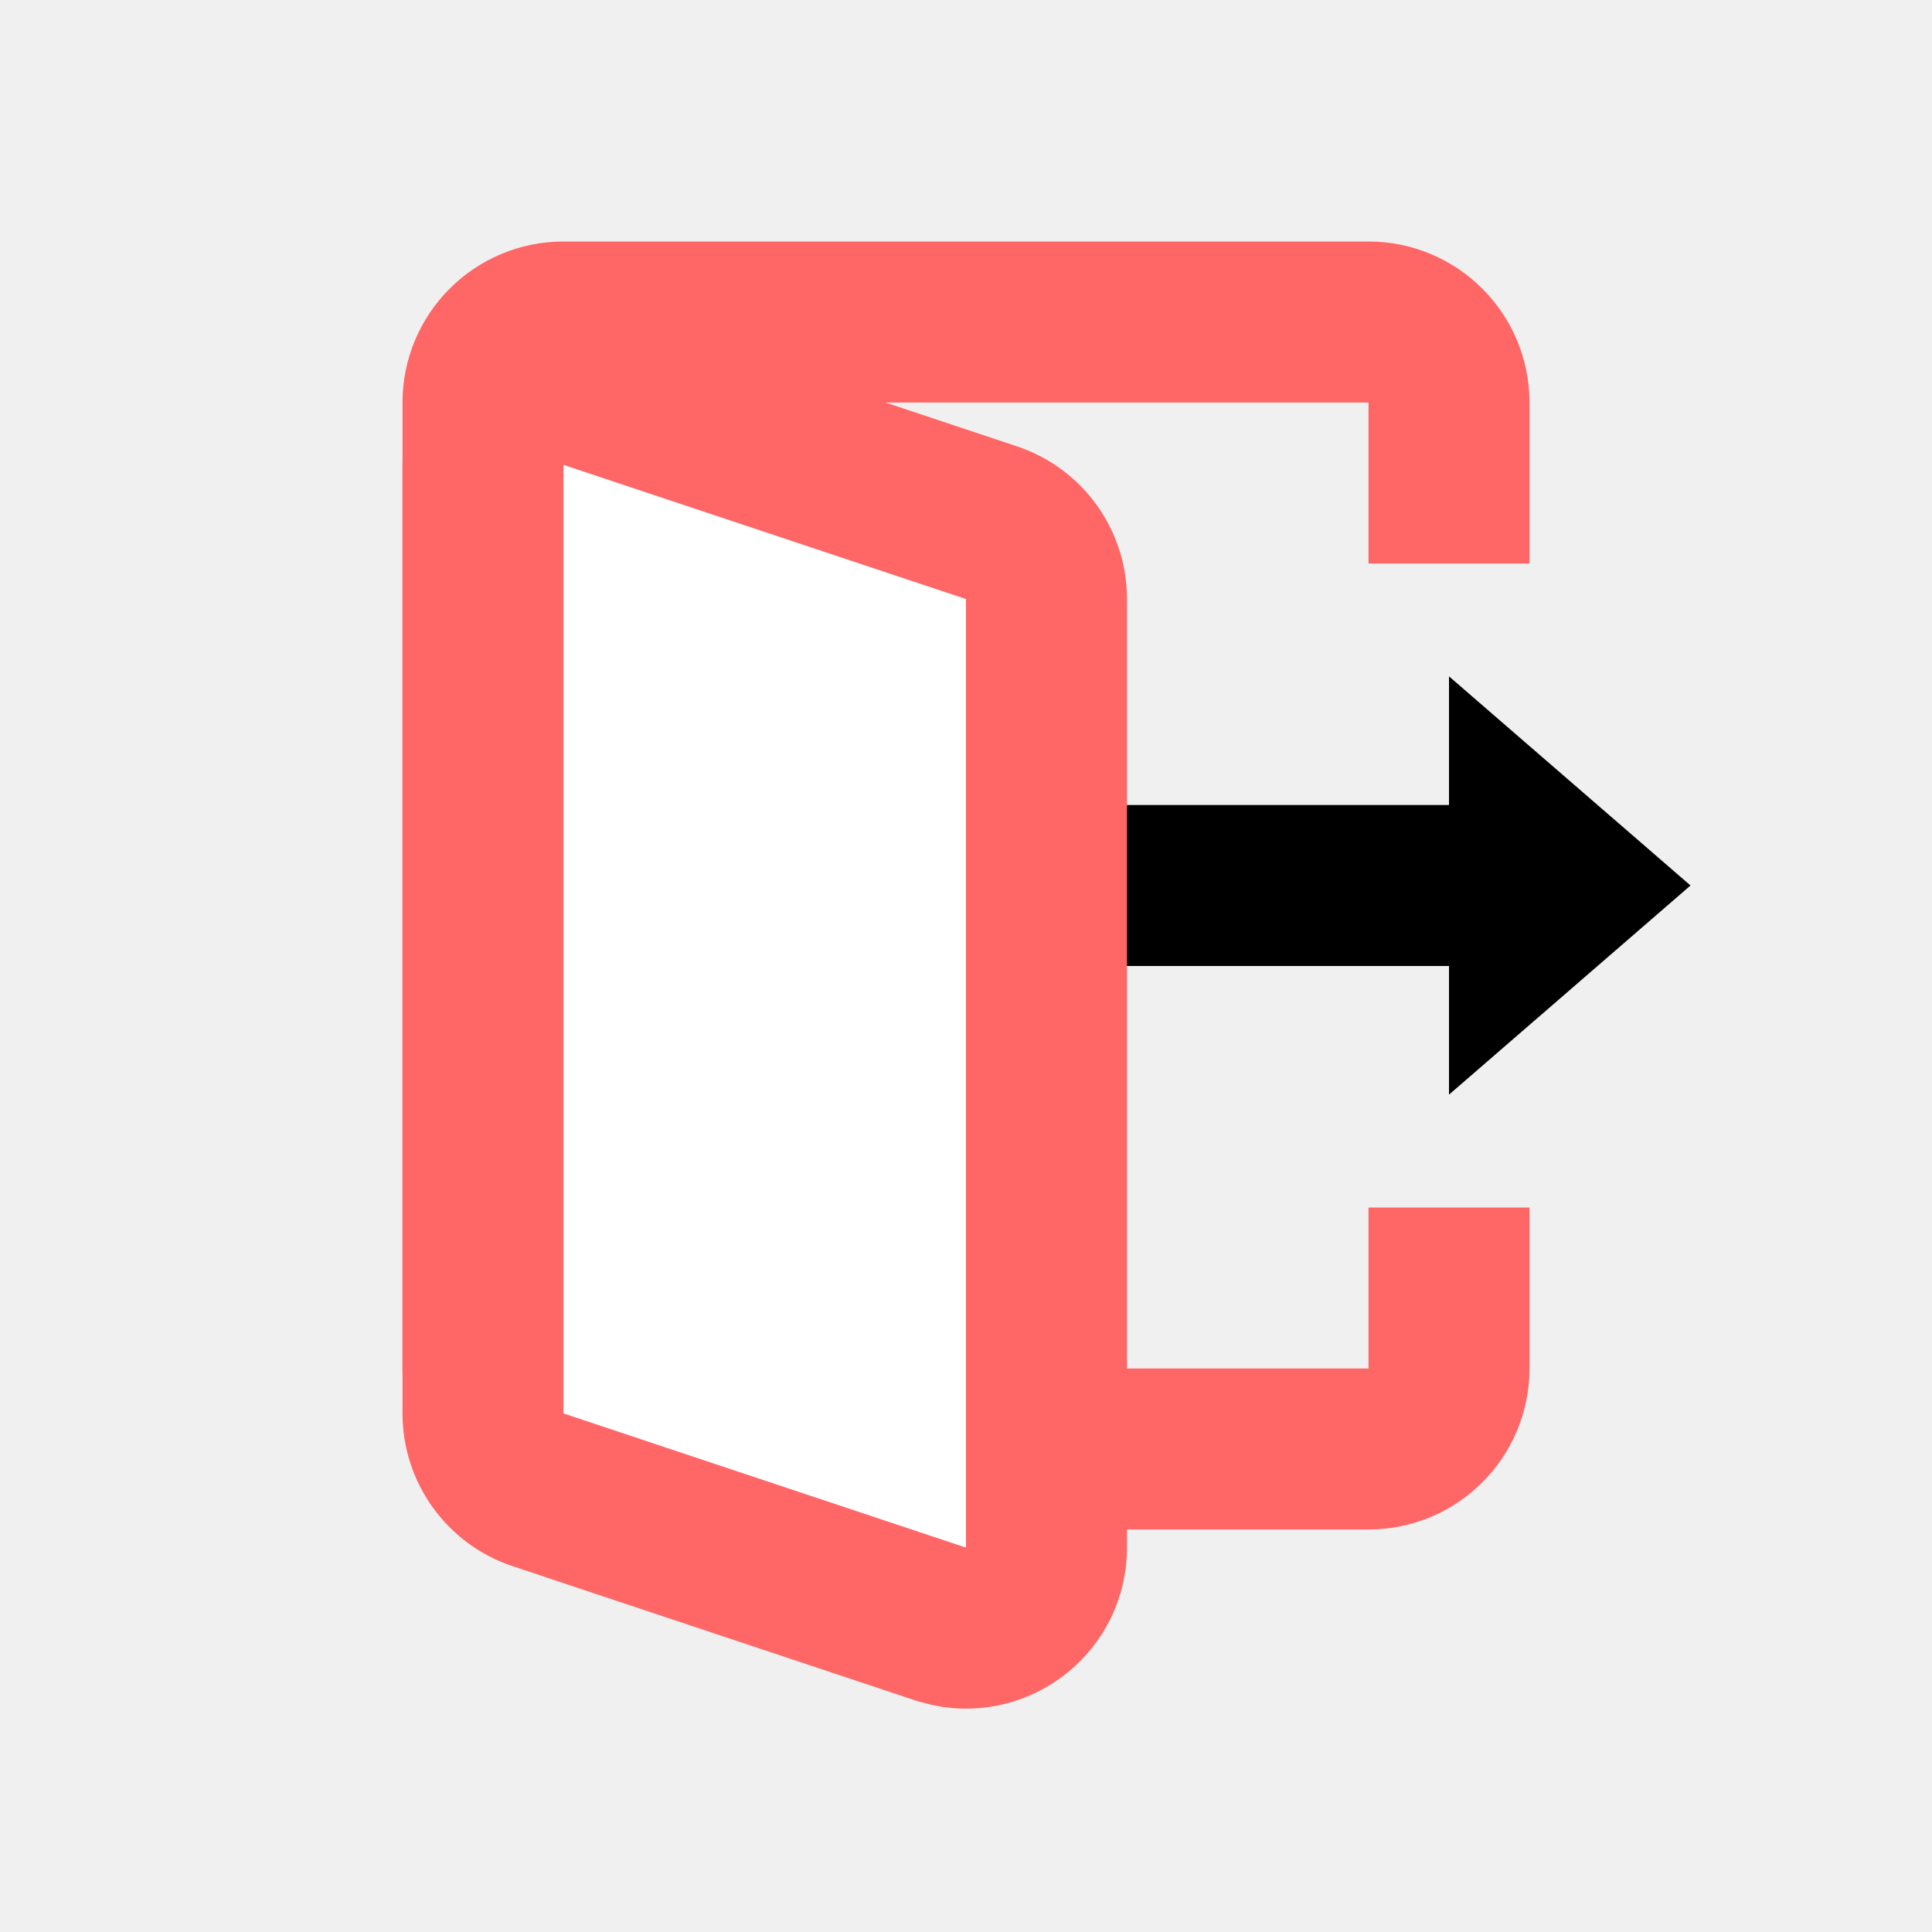
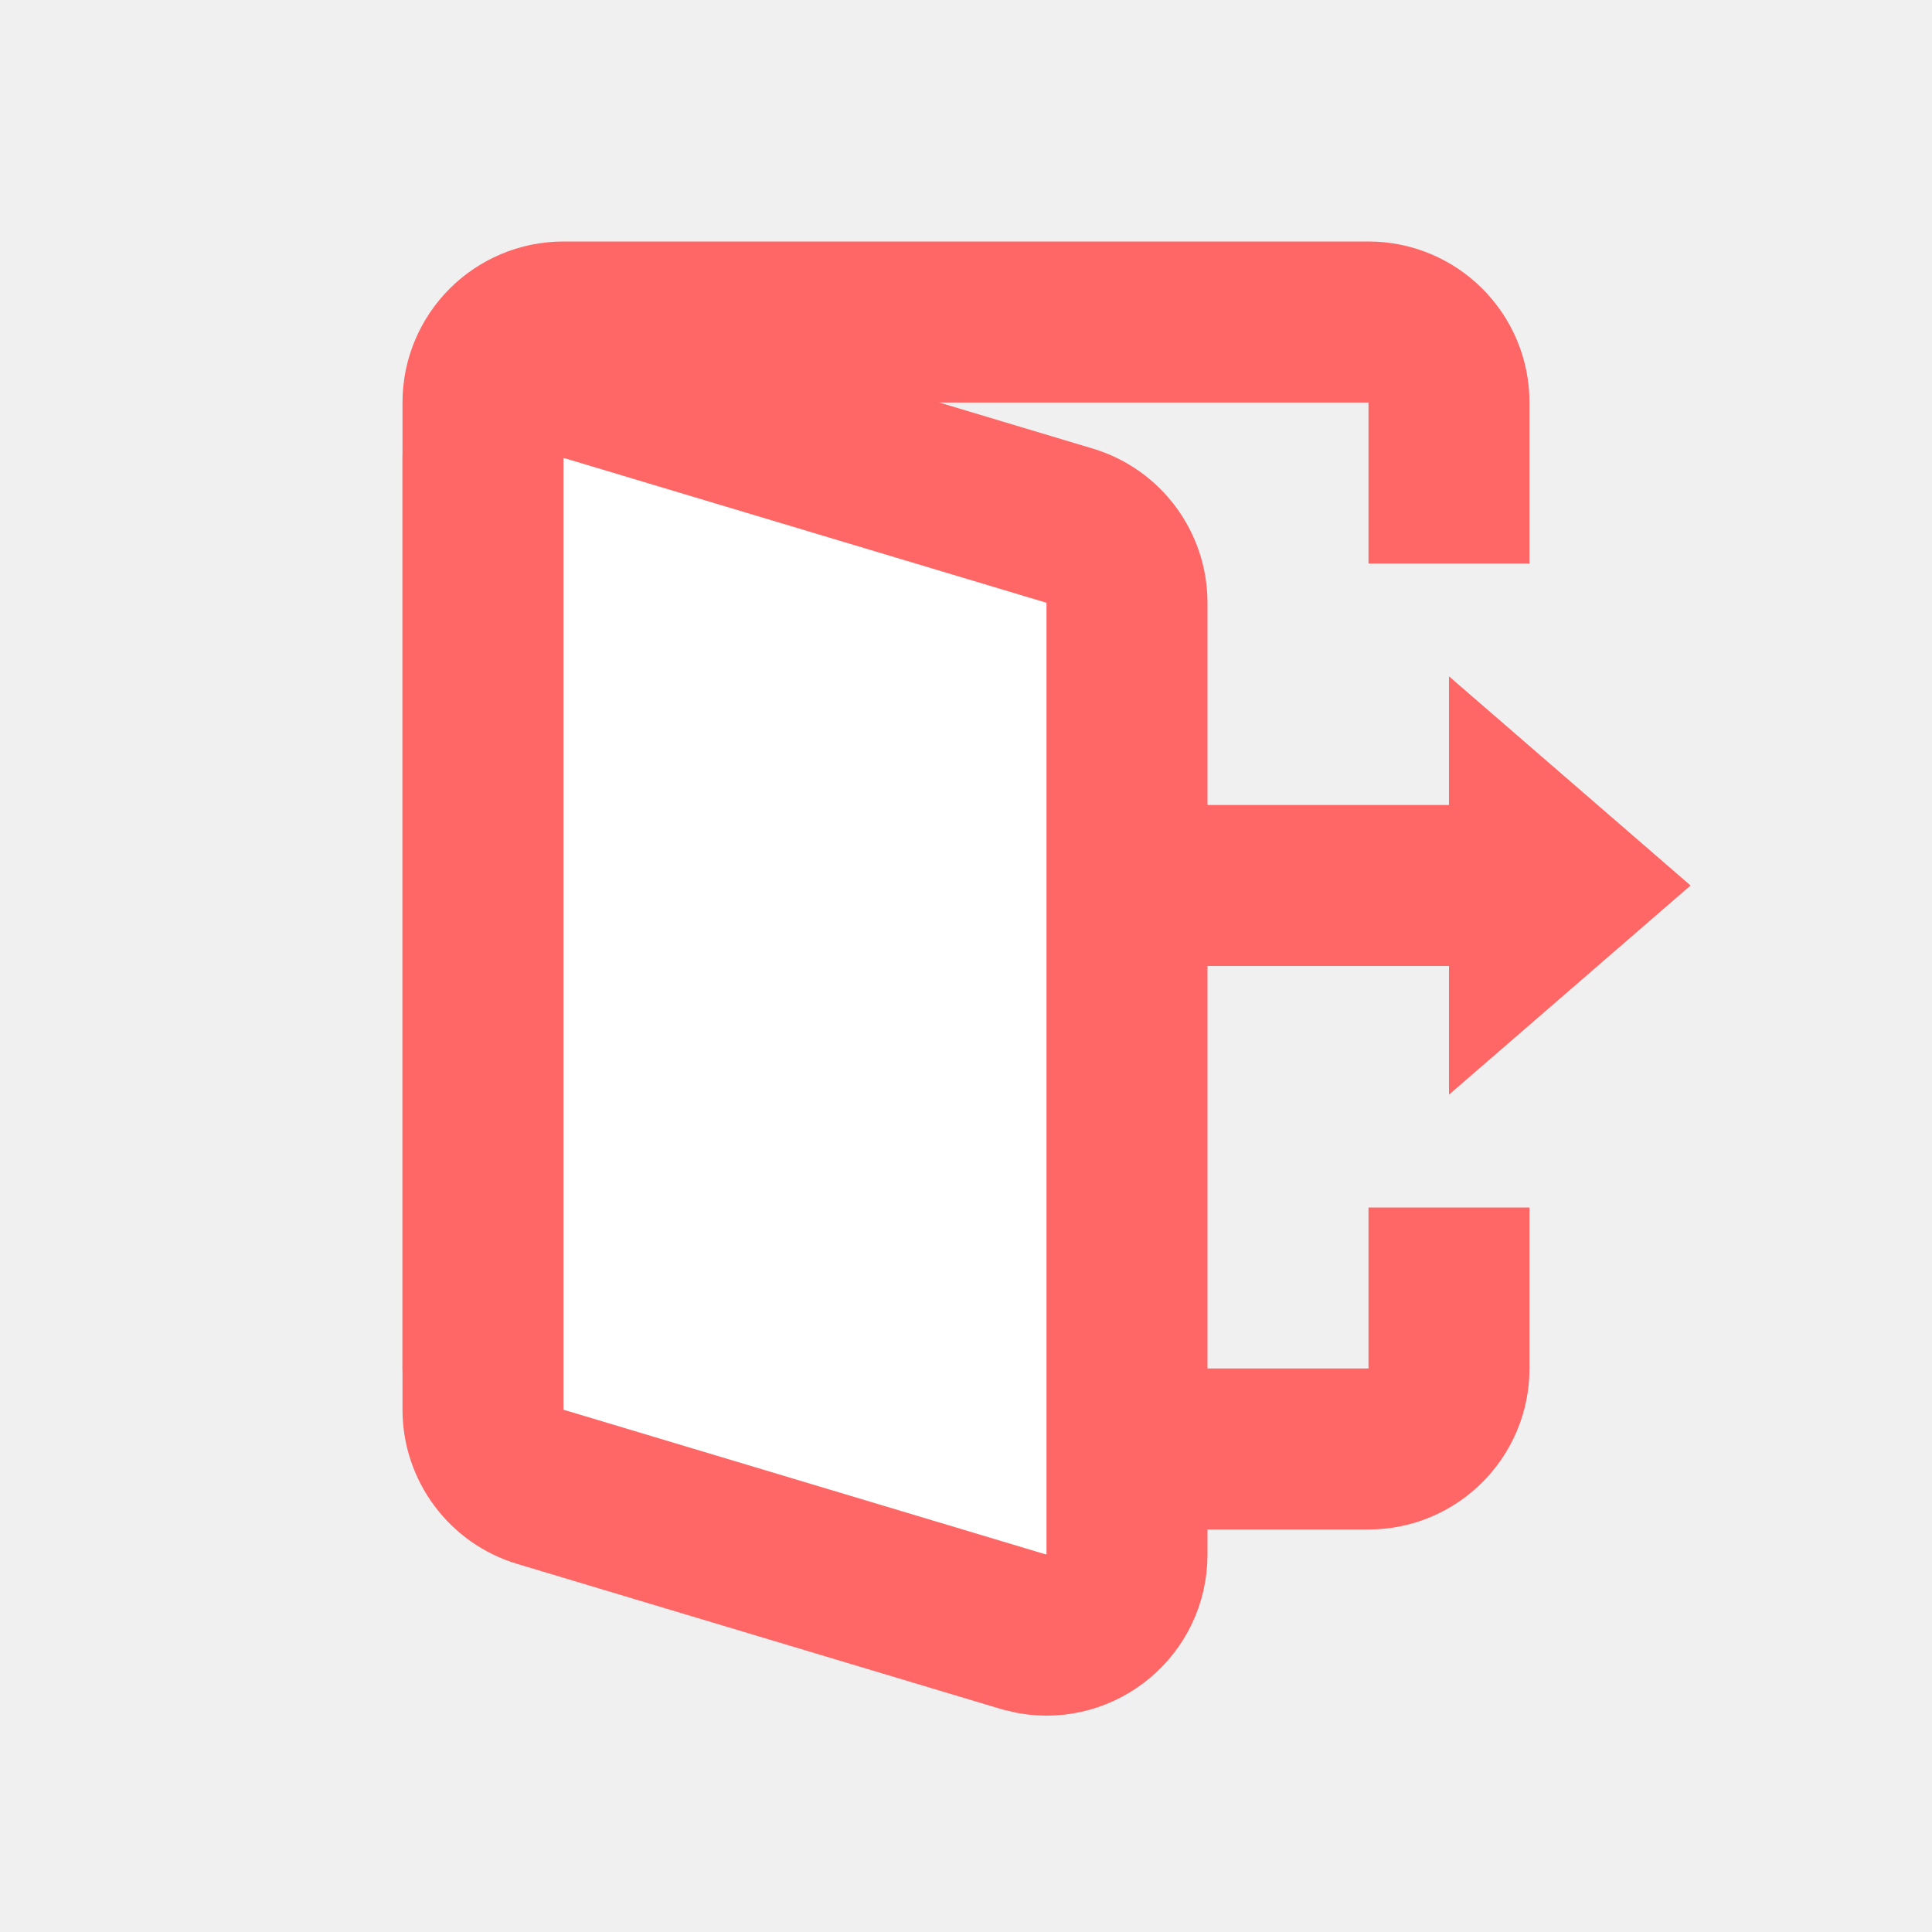
<svg xmlns="http://www.w3.org/2000/svg" width="24" height="24" viewBox="0 0 24 24" fill="none">
  <path d="M18 15V17V17C18 17.552 17.552 18 17 18H16H14H7V18C6.448 18 6 17.552 6 17V5V5C6 4.448 6.448 4 7 4H8H17V4C17.552 4 18 4.448 18 5V7" stroke="#FF6666" stroke-width="2" />
-   <path d="M21 11L18 13.598V8.402L21 11Z" fill="black" />
-   <path d="M8 11H18" stroke="black" stroke-width="2" />
-   <path d="M6 5.774C6 5.092 6.669 4.61 7.316 4.826L12.316 6.493C12.725 6.629 13 7.011 13 7.441V19.226C13 19.865 12.412 20.328 11.806 20.206L11.684 20.174L6.684 18.507C6.275 18.371 6 17.989 6 17.559V5.774Z" fill="white" stroke="#FF6666" stroke-width="2" />
+   <path d="M18.5 12.504V9.496L20.237 11L18.5 12.504Z" fill="#FF6666" stroke="#FF6666" />
+   <path d="M8 11H18" stroke="#FF6666" stroke-width="2" />
+   <path d="M7.167 4.702L7.287 4.73L13.287 6.53C13.71 6.657 14 7.047 14 7.488V19.311C14 19.939 13.433 20.401 12.833 20.298L12.713 20.27L6.713 18.47C6.29 18.343 6 17.953 6 17.512V5.688C6 5.061 6.567 4.599 7.167 4.702Z" fill="white" stroke="#FF6666" stroke-width="2" />
</svg>
